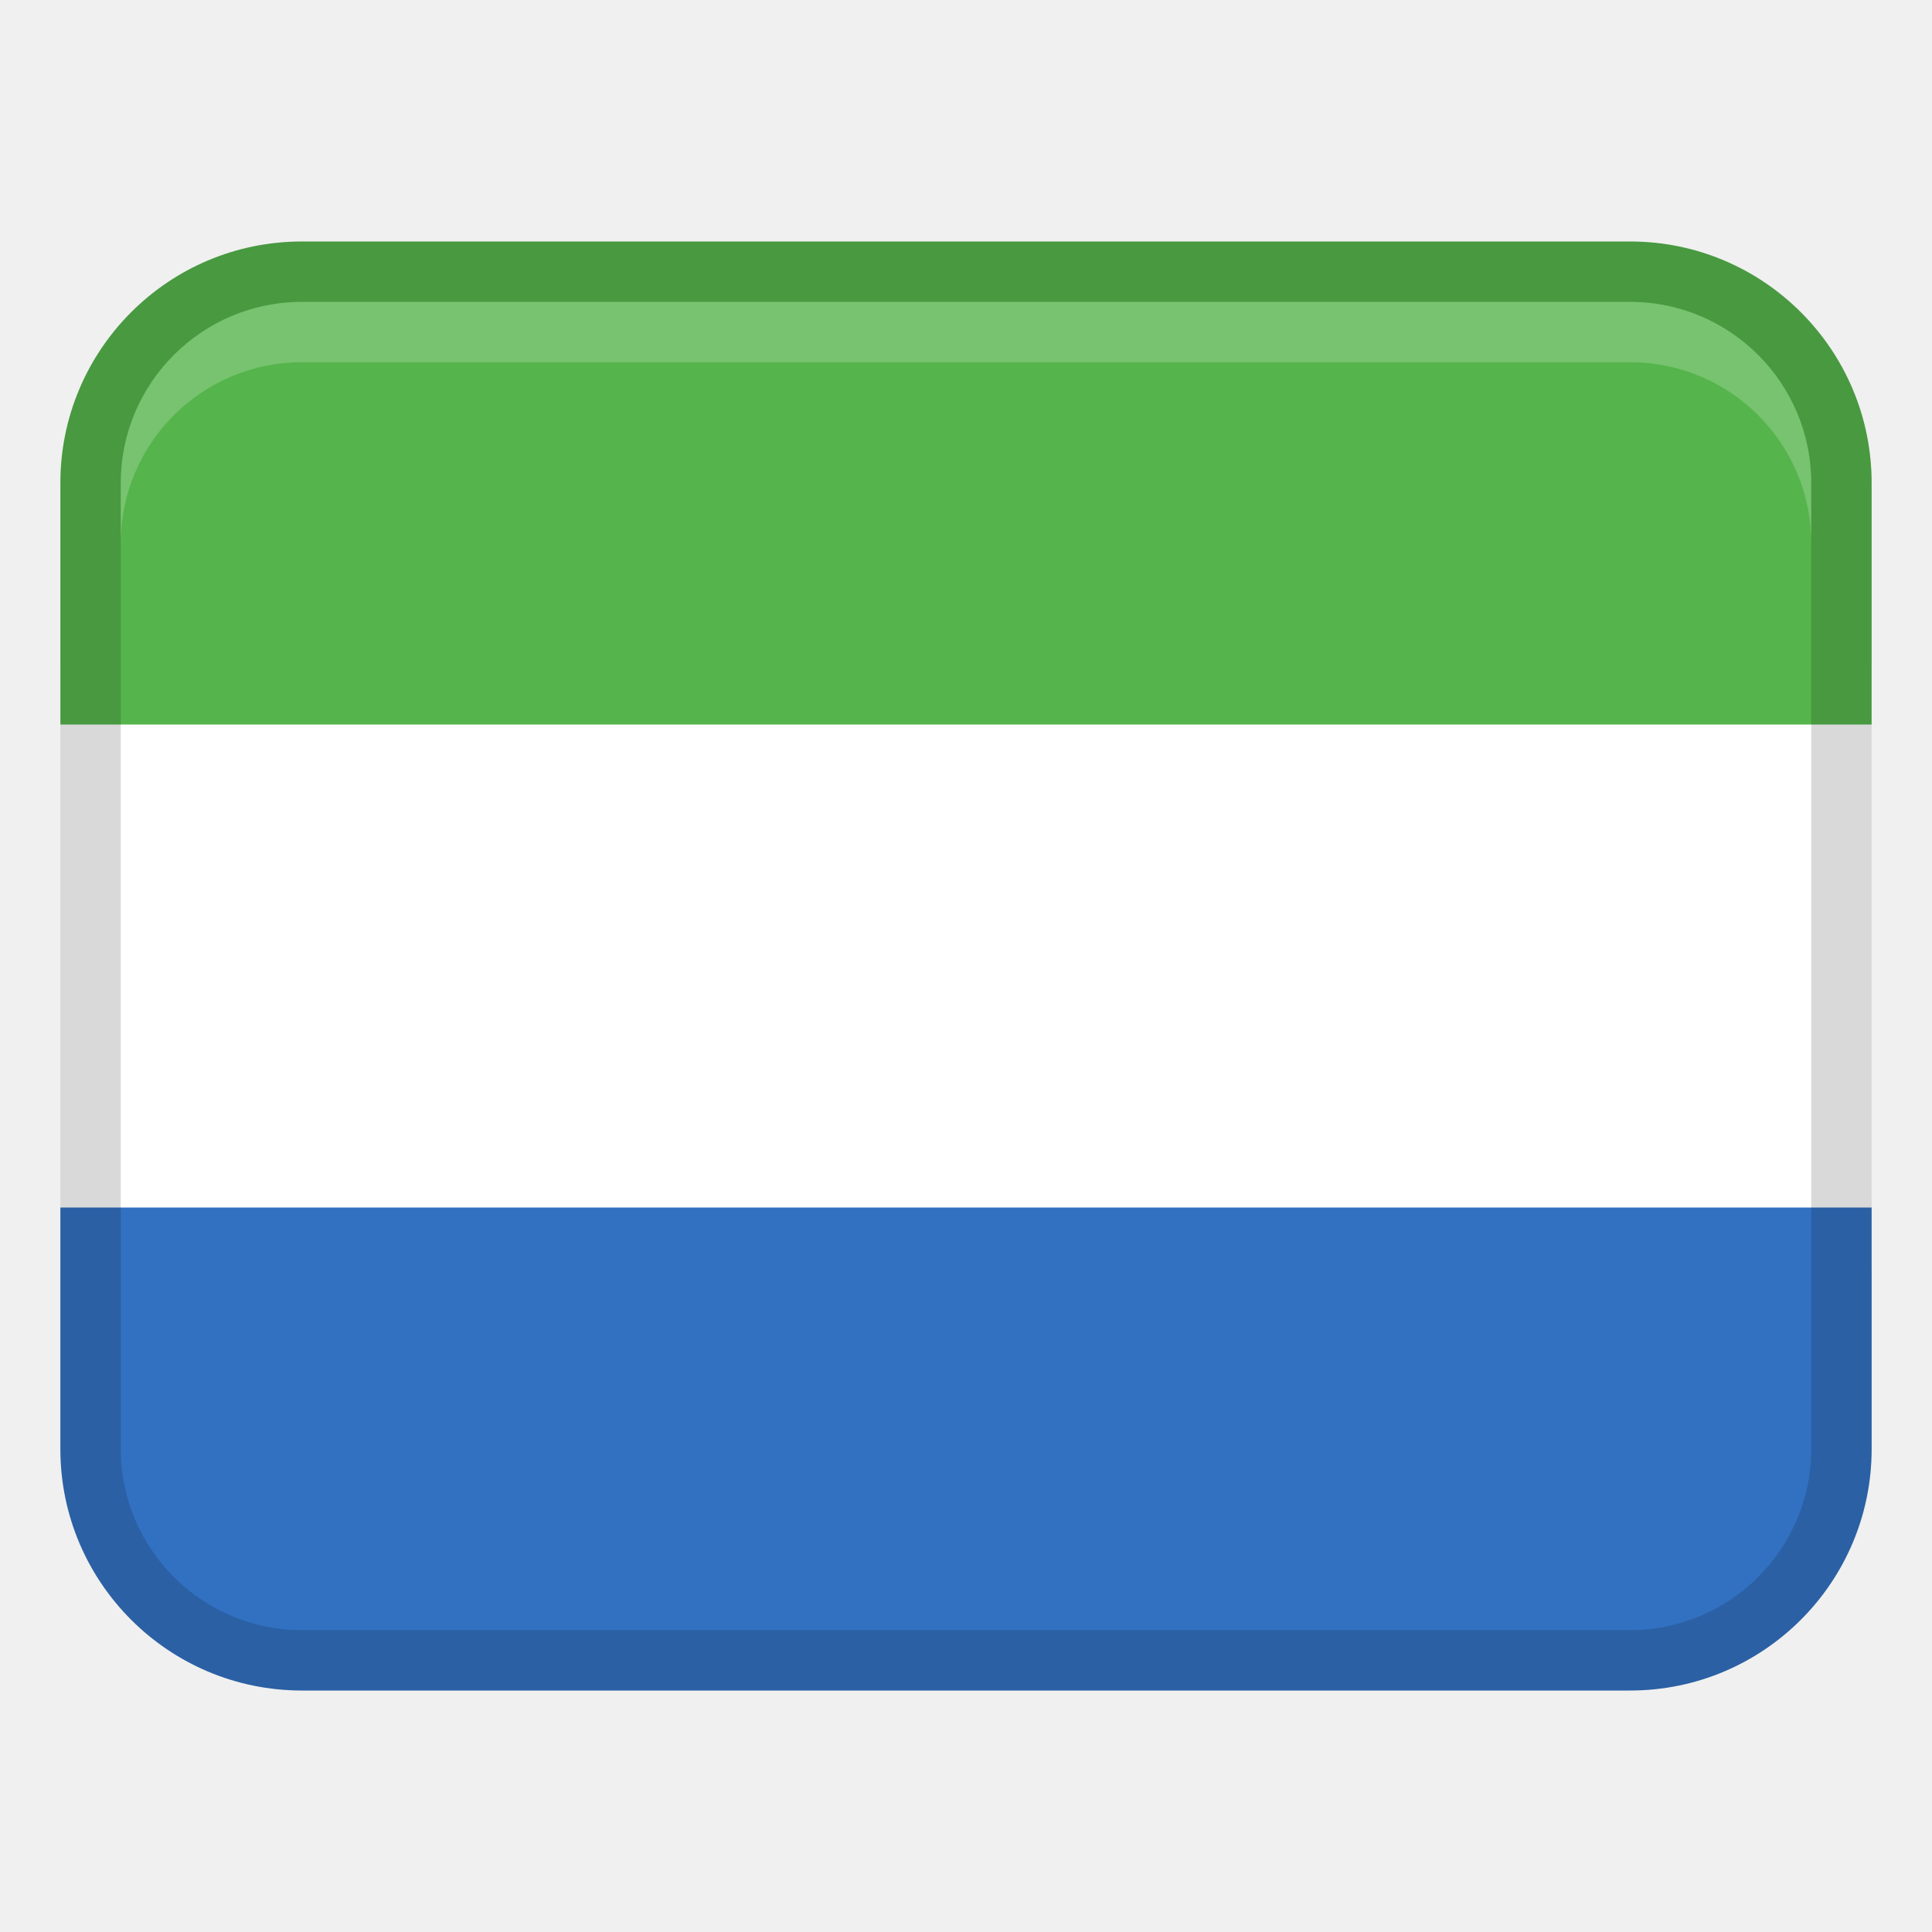
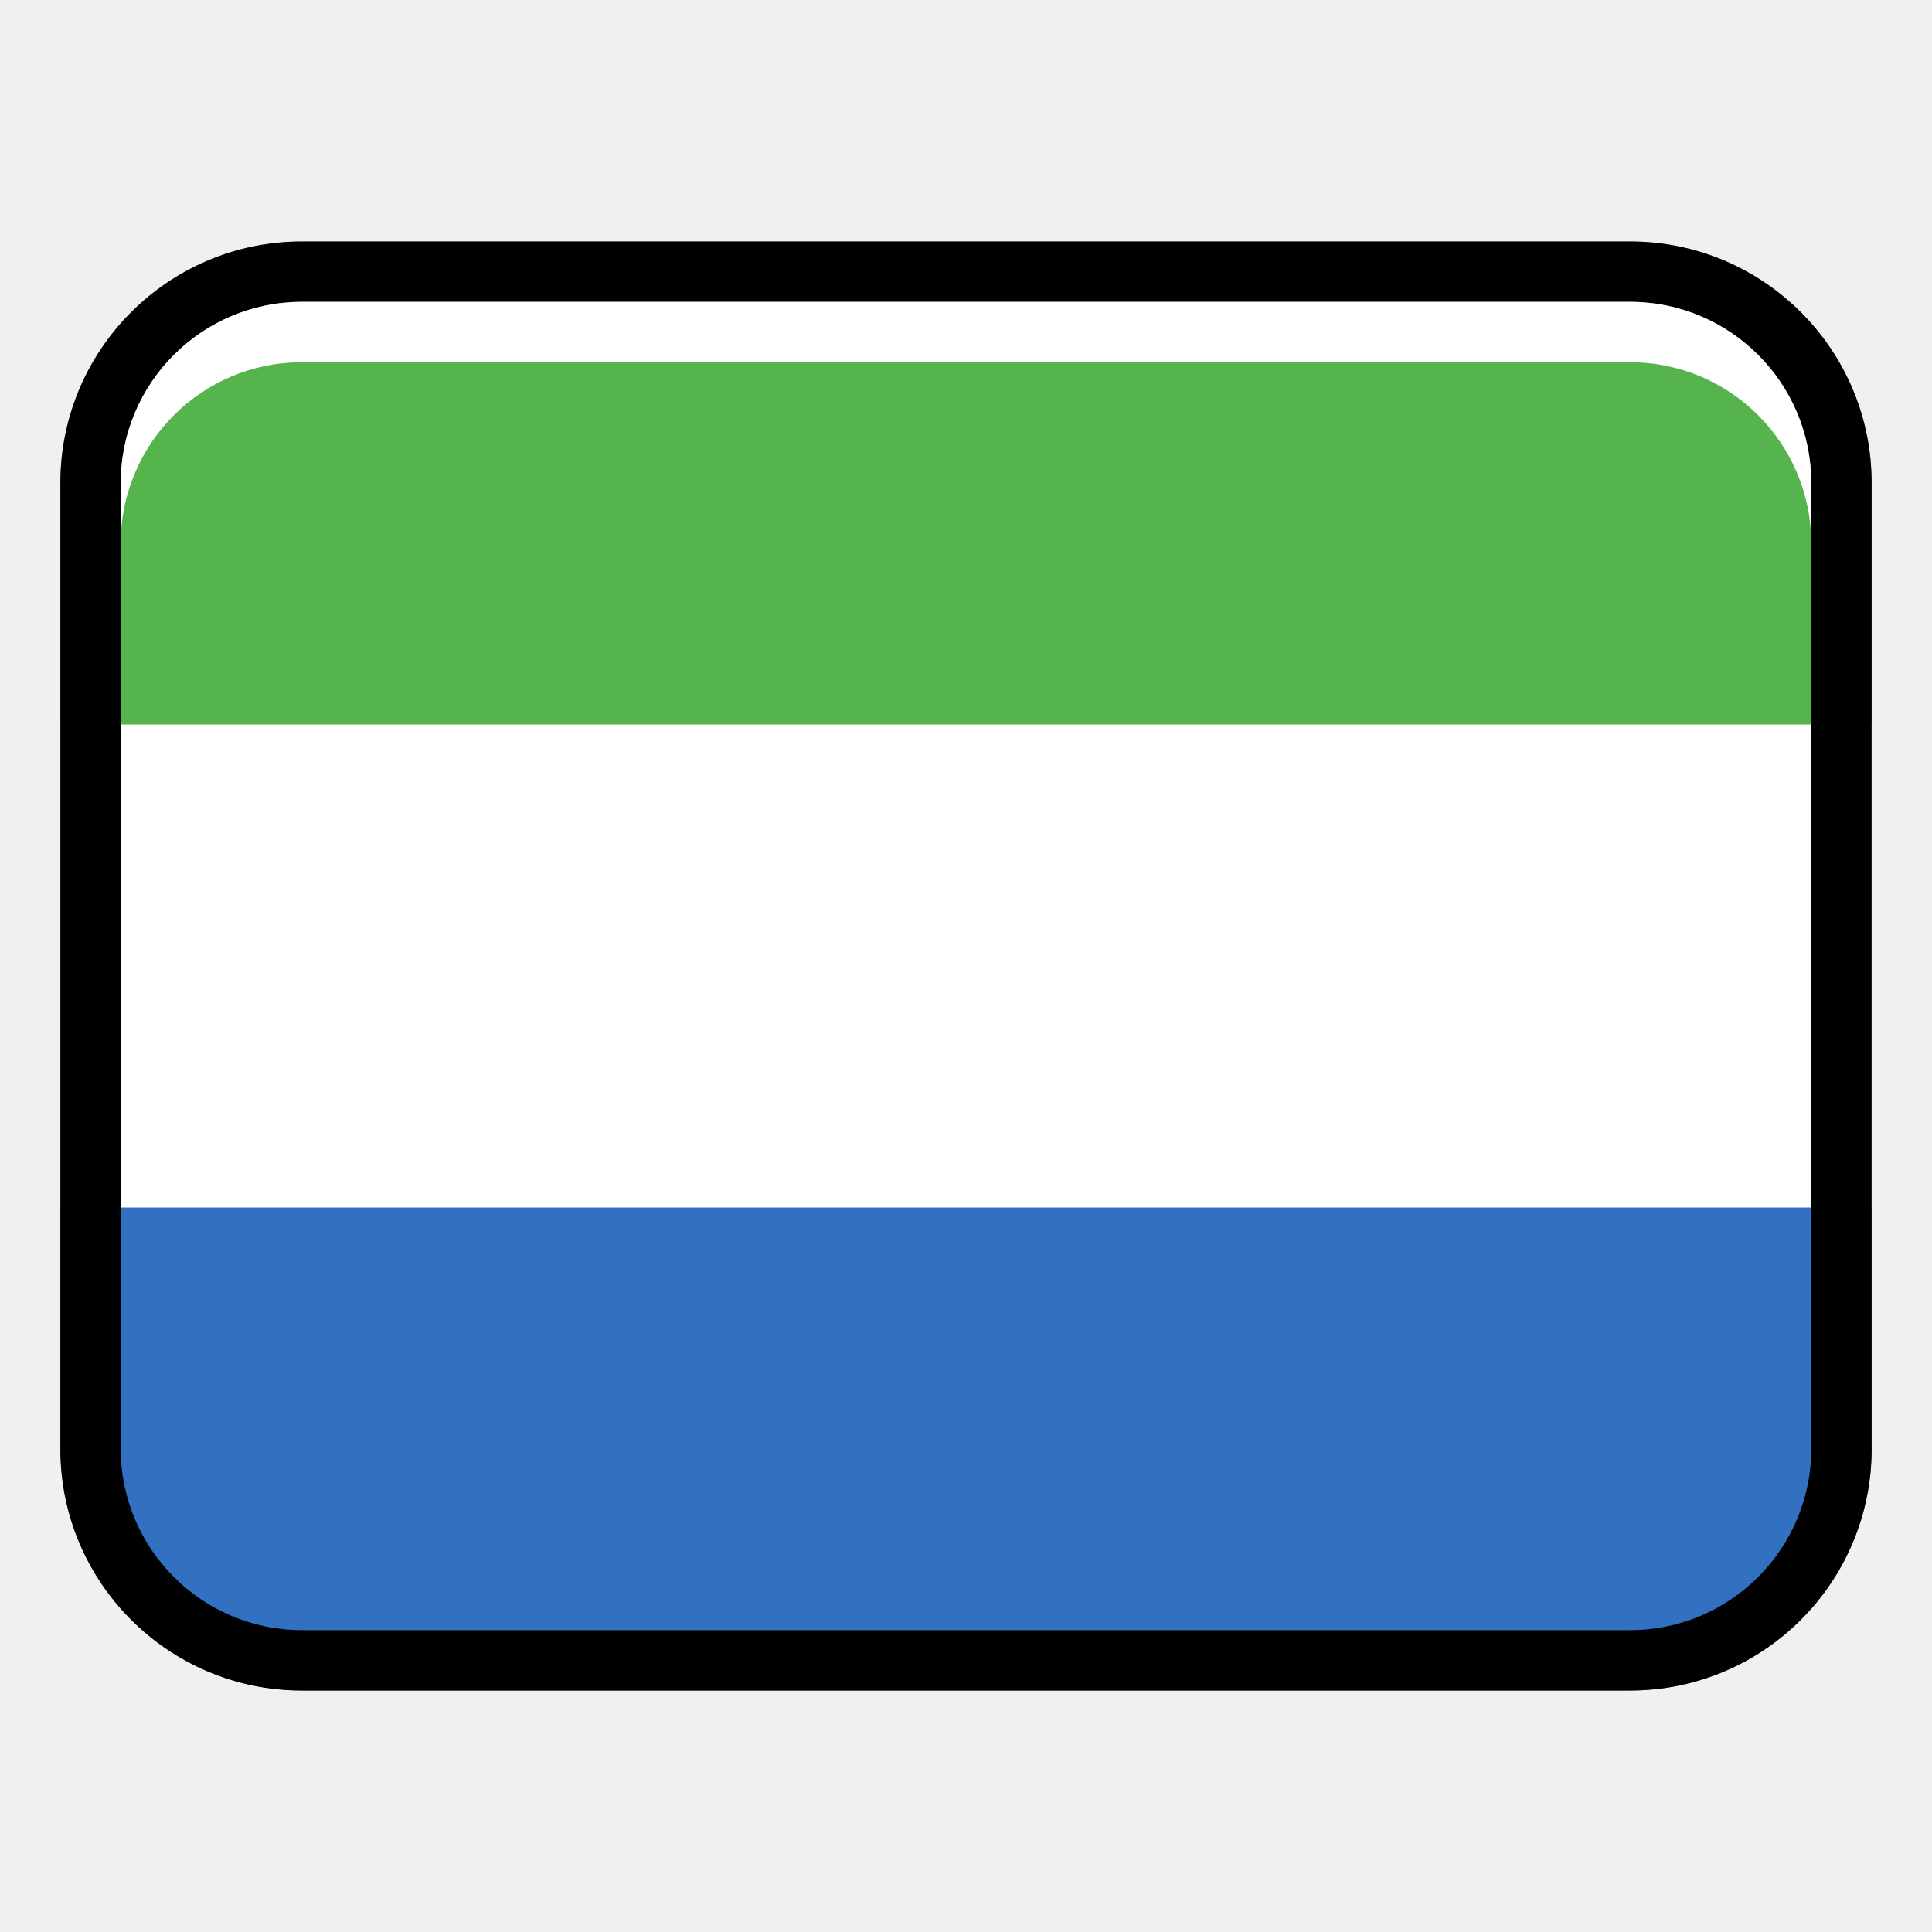
<svg xmlns="http://www.w3.org/2000/svg" width="32" height="32" viewBox="0 0 32 32">
  <g class="nc-icon-wrapper">
    <path fill="#fff" d="M1 11H31V21H1z" />
    <path d="M5,4H27c2.208,0,4,1.792,4,4v4H1v-4c0-2.208,1.792-4,4-4Z" fill="#55b44b" />
    <path d="M5,20H27c2.208,0,4,1.792,4,4v4H1v-4c0-2.208,1.792-4,4-4Z" transform="rotate(180 16 24)" fill="#3271c1" />
-     <path d="M27,4H5c-2.209,0-4,1.791-4,4V24c0,2.209,1.791,4,4,4H27c2.209,0,4-1.791,4-4V8c0-2.209-1.791-4-4-4Zm3,20c0,1.654-1.346,3-3,3H5c-1.654,0-3-1.346-3-3V8c0-1.654,1.346-3,3-3H27c1.654,0,3,1.346,3,3V24Z" opacity=".15" />
-     <path d="M27,5H5c-1.657,0-3,1.343-3,3v1c0-1.657,1.343-3,3-3H27c1.657,0,3,1.343,3,3v-1c0-1.657-1.343-3-3-3Z" fill="#fff" opacity=".2" />
+     <path d="M27,4H5c-2.209,0-4,1.791-4,4V24c0,2.209,1.791,4,4,4H27c2.209,0,4-1.791,4-4V8c0-2.209-1.791-4-4-4Zm3,20c0,1.654-1.346,3-3,3H5c-1.654,0-3-1.346-3-3V8c0-1.654,1.346-3,3-3H27c1.654,0,3,1.346,3,3V24Z" opacitj=".15" />
+     <path d="M27,5H5c-1.657,0-3,1.343-3,3v1c0-1.657,1.343-3,3-3H27c1.657,0,3,1.343,3,3v-1c0-1.657-1.343-3-3-3Z" fill="#fff" opacitj=".2" />
  </g>
</svg>
